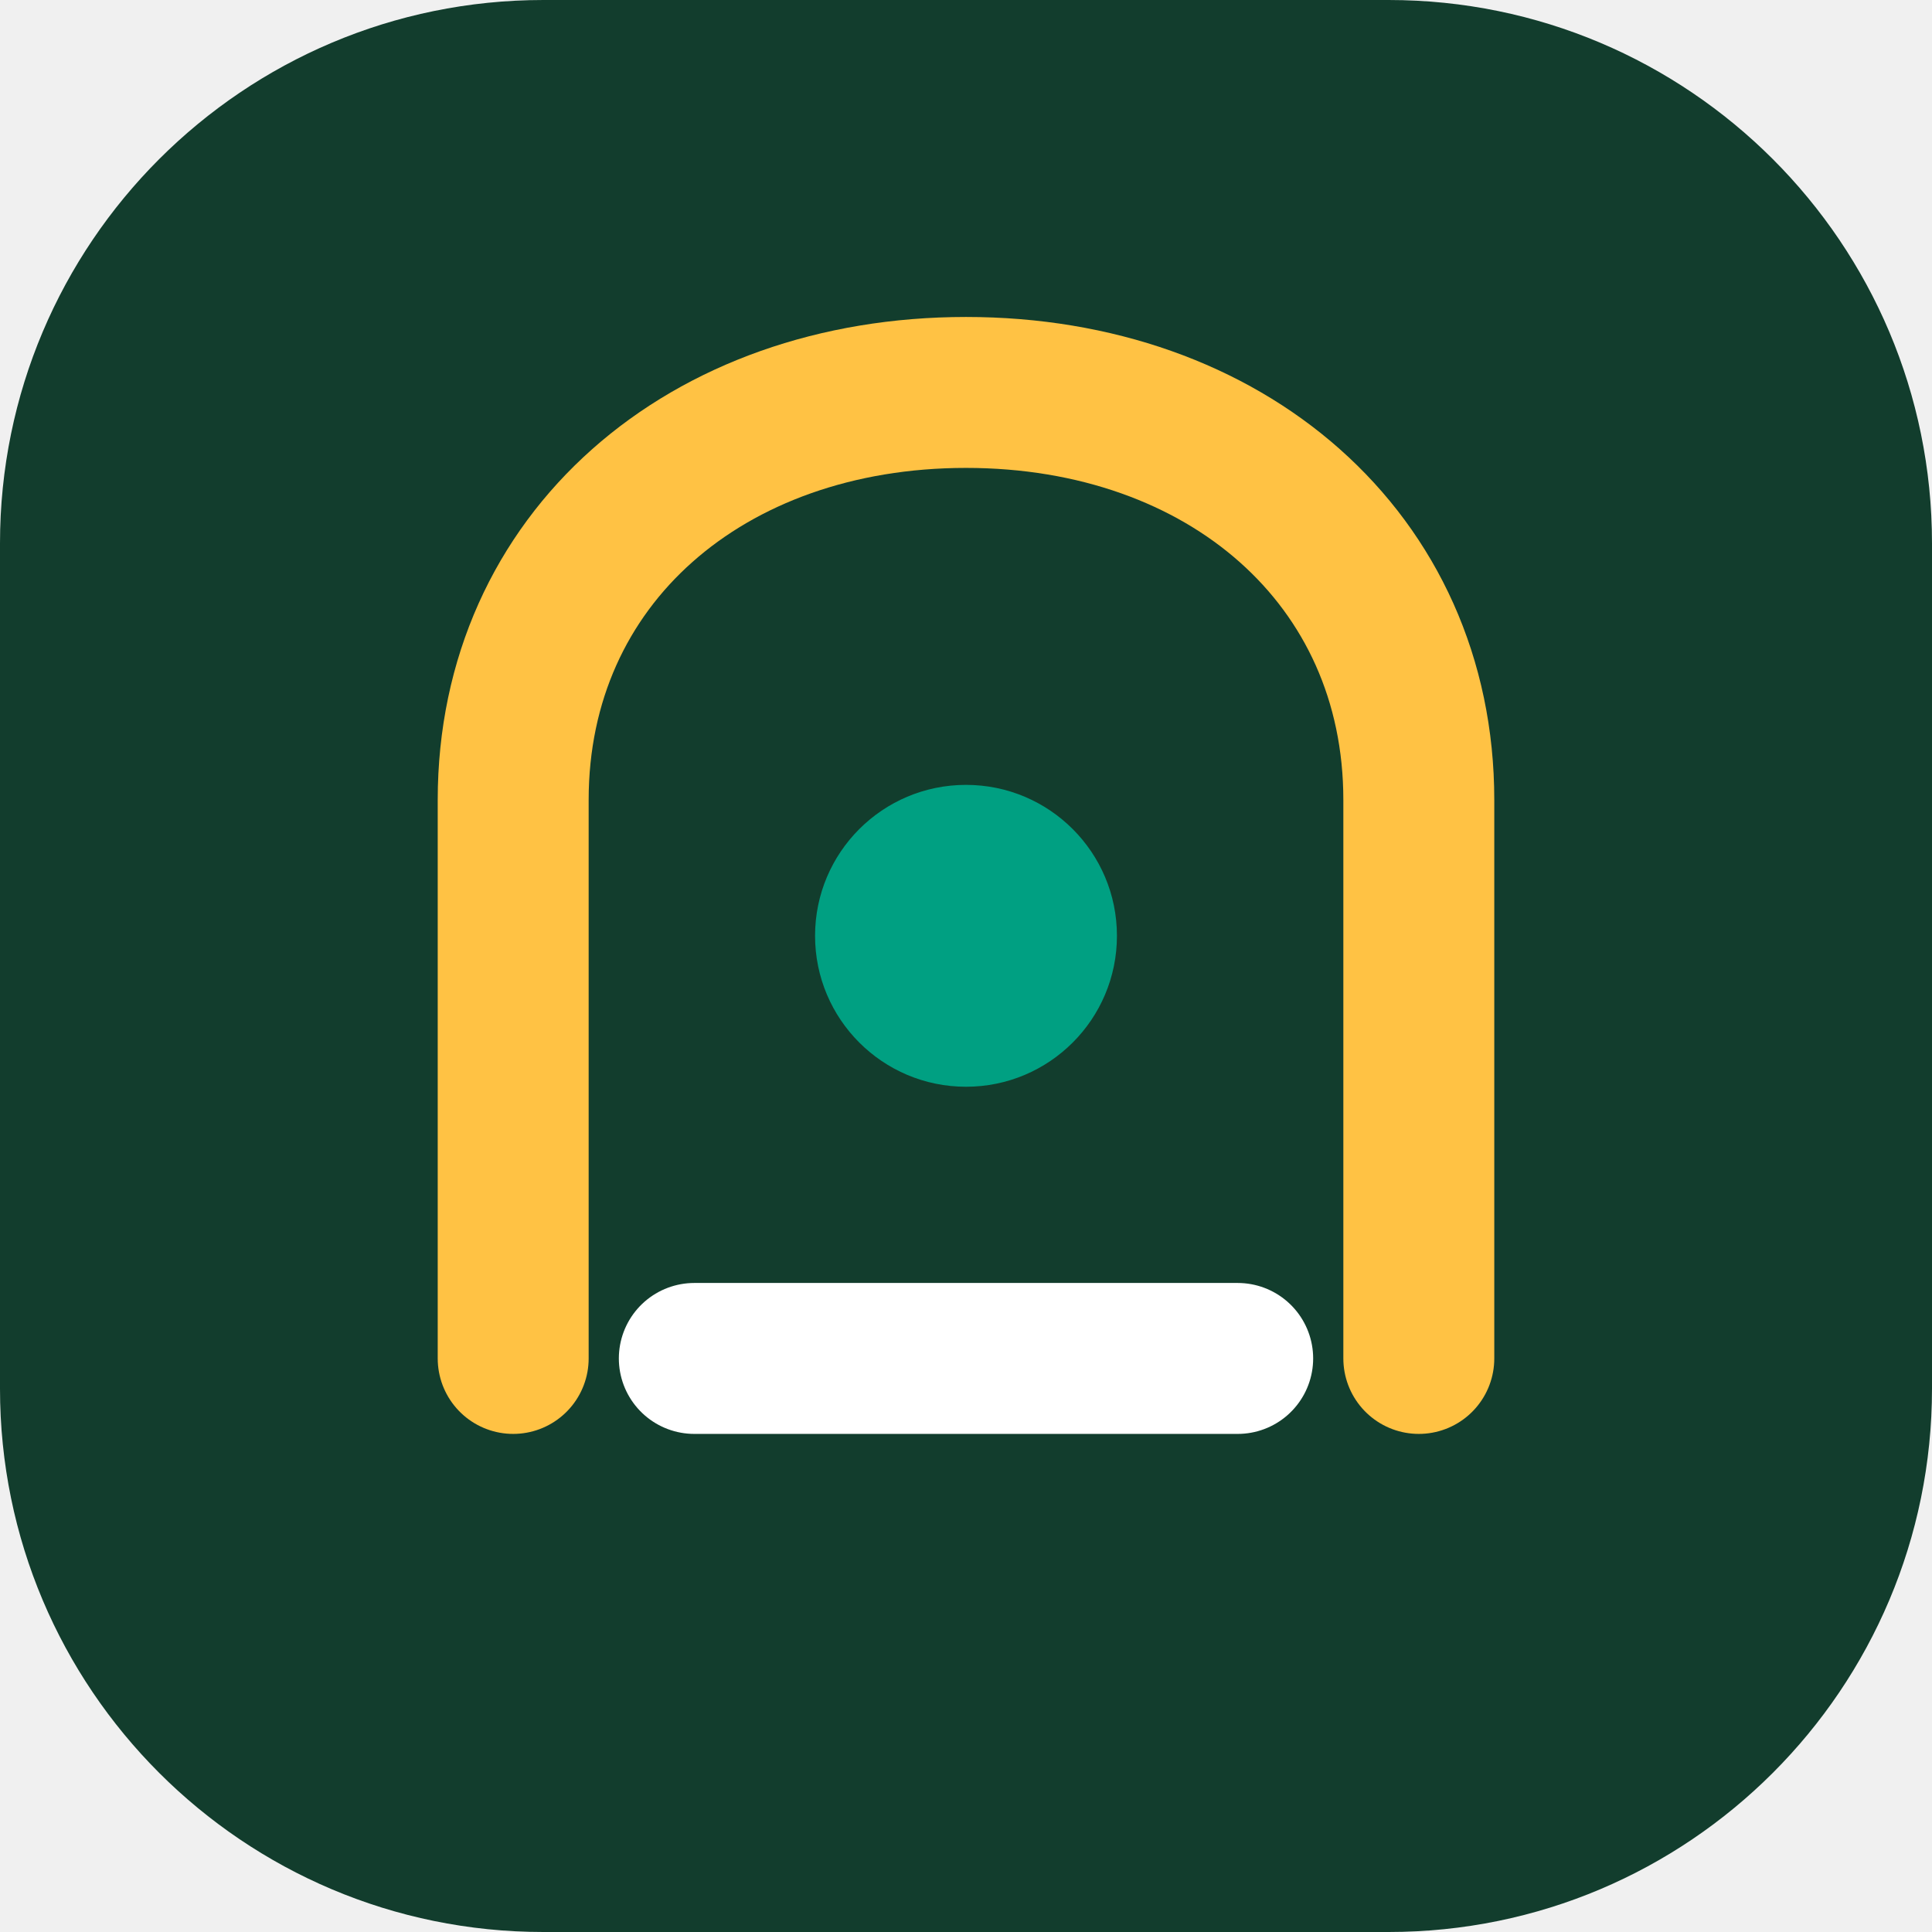
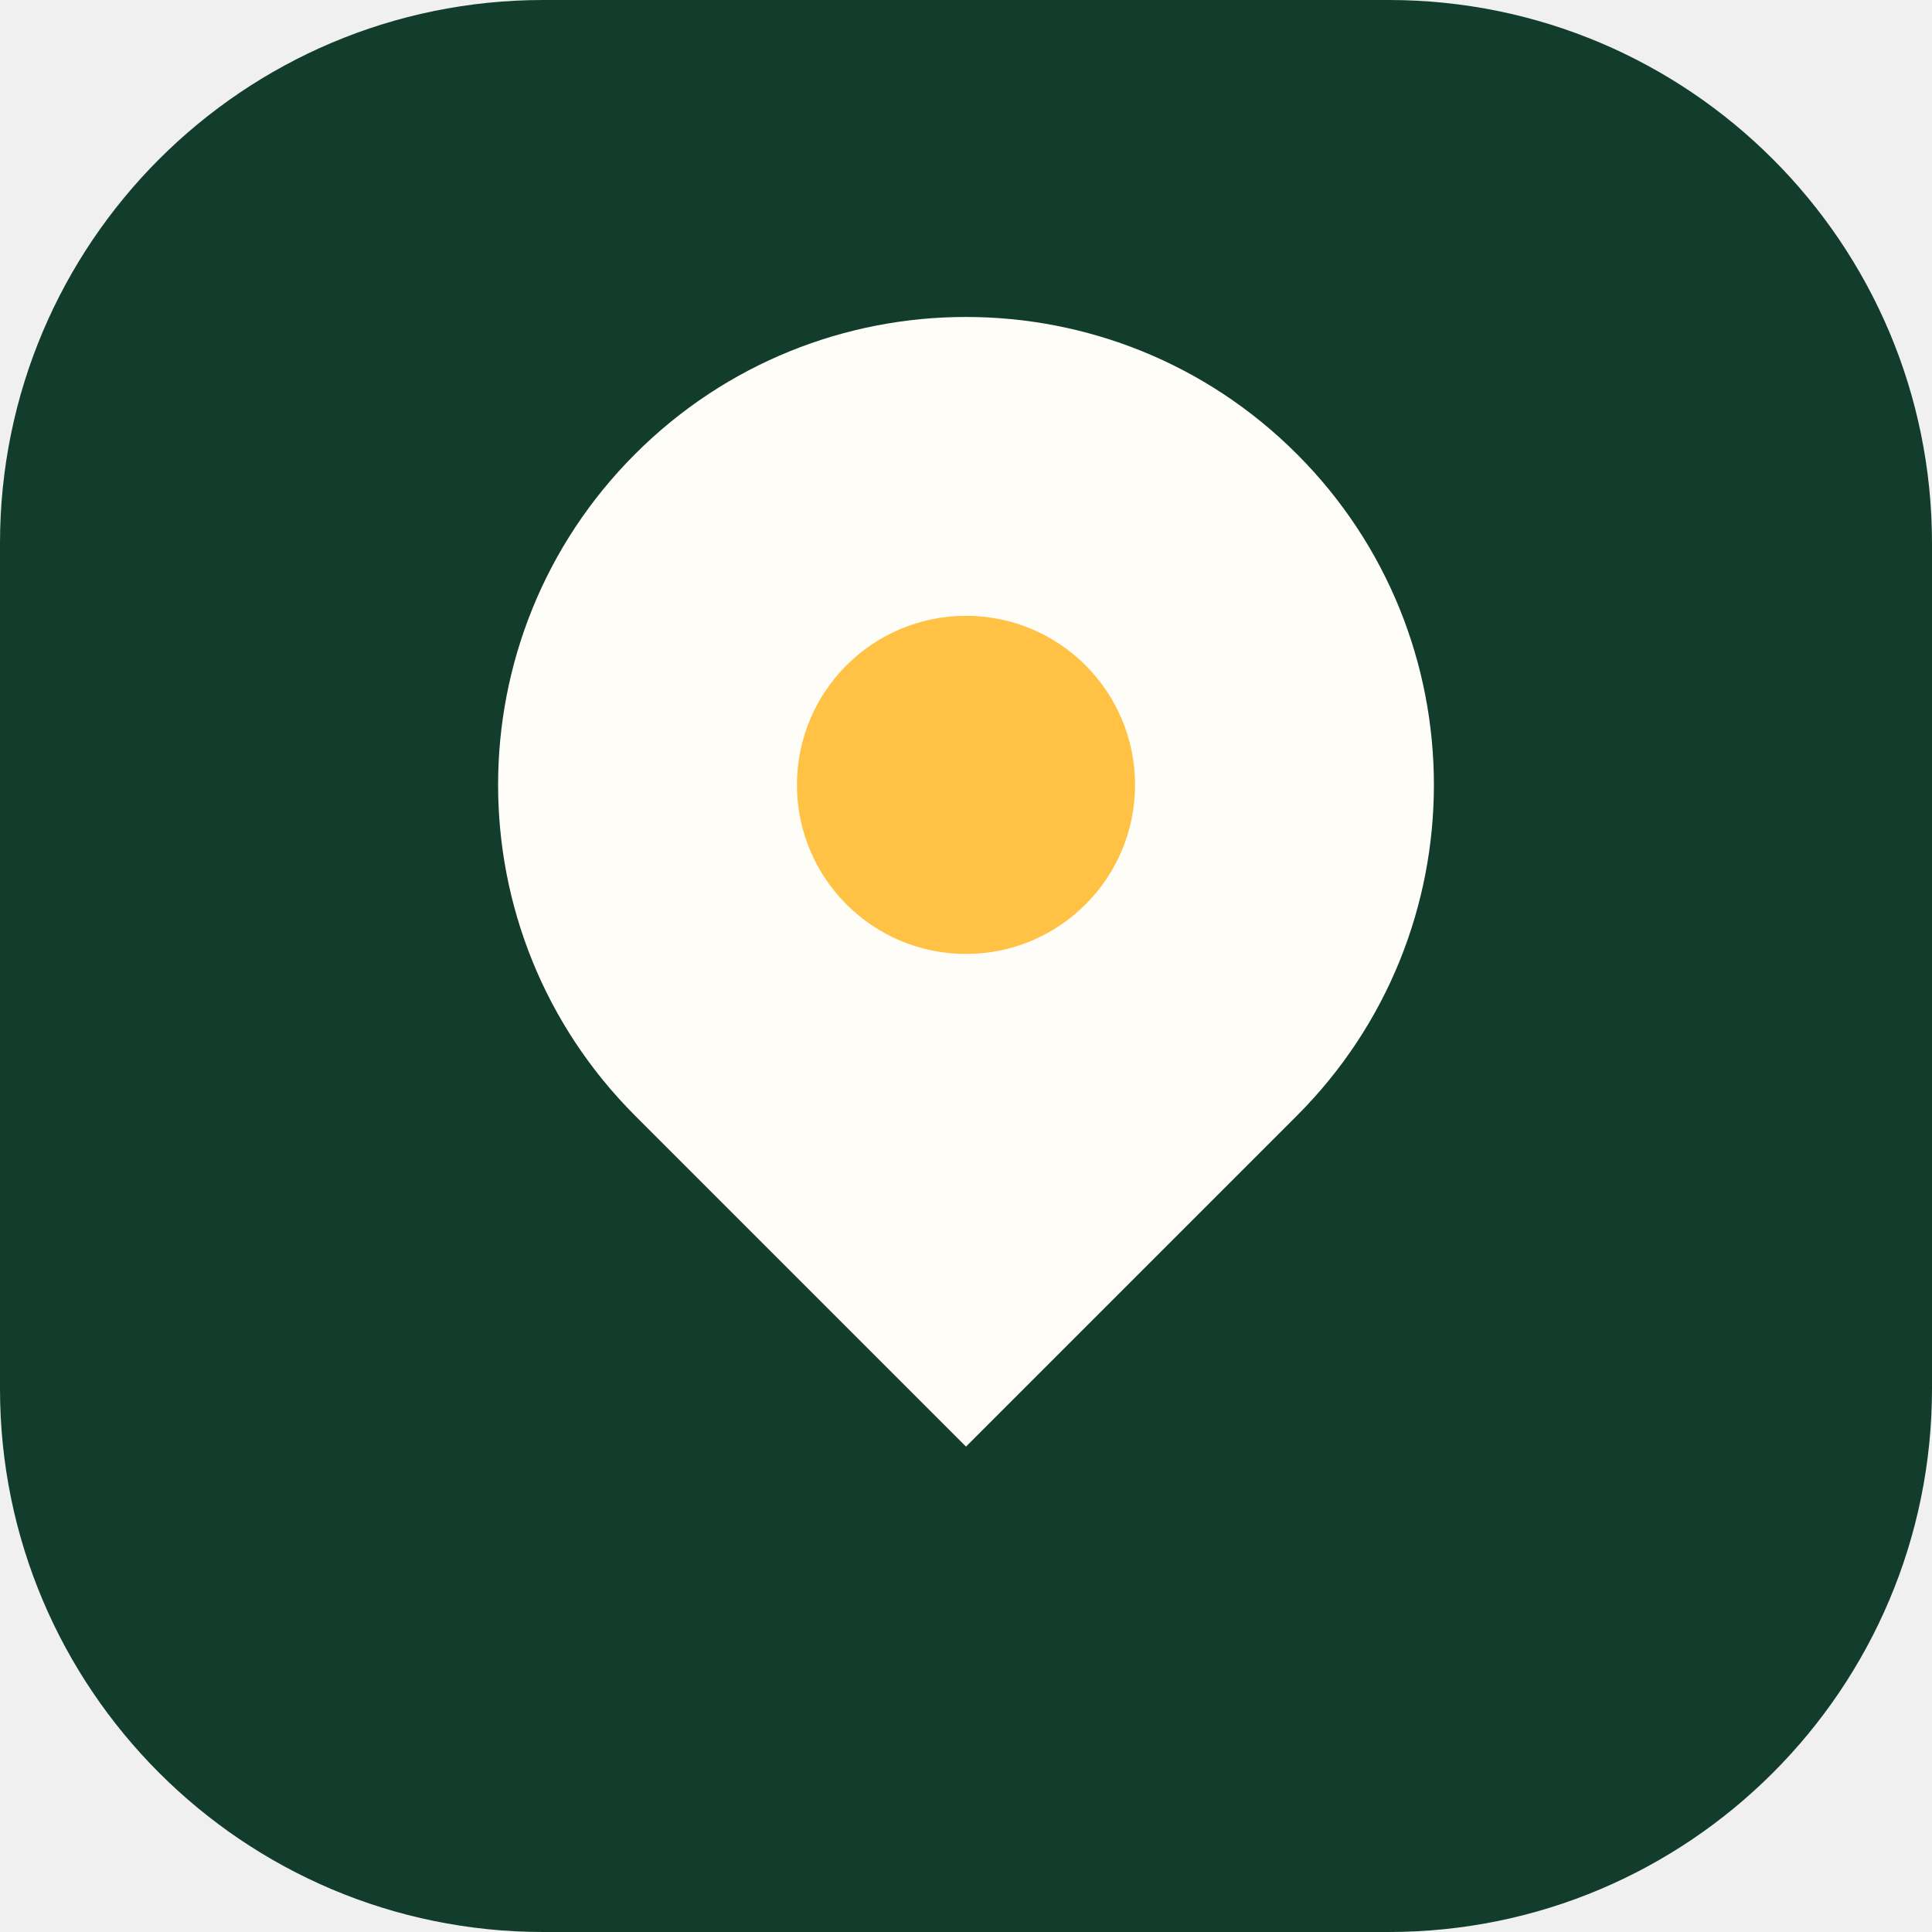
<svg xmlns="http://www.w3.org/2000/svg" viewBox="0 0 64 64">
  <rect width="64" height="64" rx="18" fill="#123d2d" />
-   <path d="M17 45V26.5C17 18.5 23.4 13 32 13s15 5.5 15 13.5V45" fill="none" stroke="#ffc244" stroke-linecap="round" stroke-width="5" />
-   <path d="M23 45h18" stroke="#fff" stroke-linecap="round" stroke-width="5" />
-   <circle cx="32" cy="31" r="5" fill="#00a082" />
+   <path d="M32.00 47.92L21.04 36.96A15.50 15.50 0 1 1 42.96 36.96Z" fill="#fffdf7" />
+   <circle cx="32" cy="26" r="5.6" fill="#ffc244" />
</svg>
